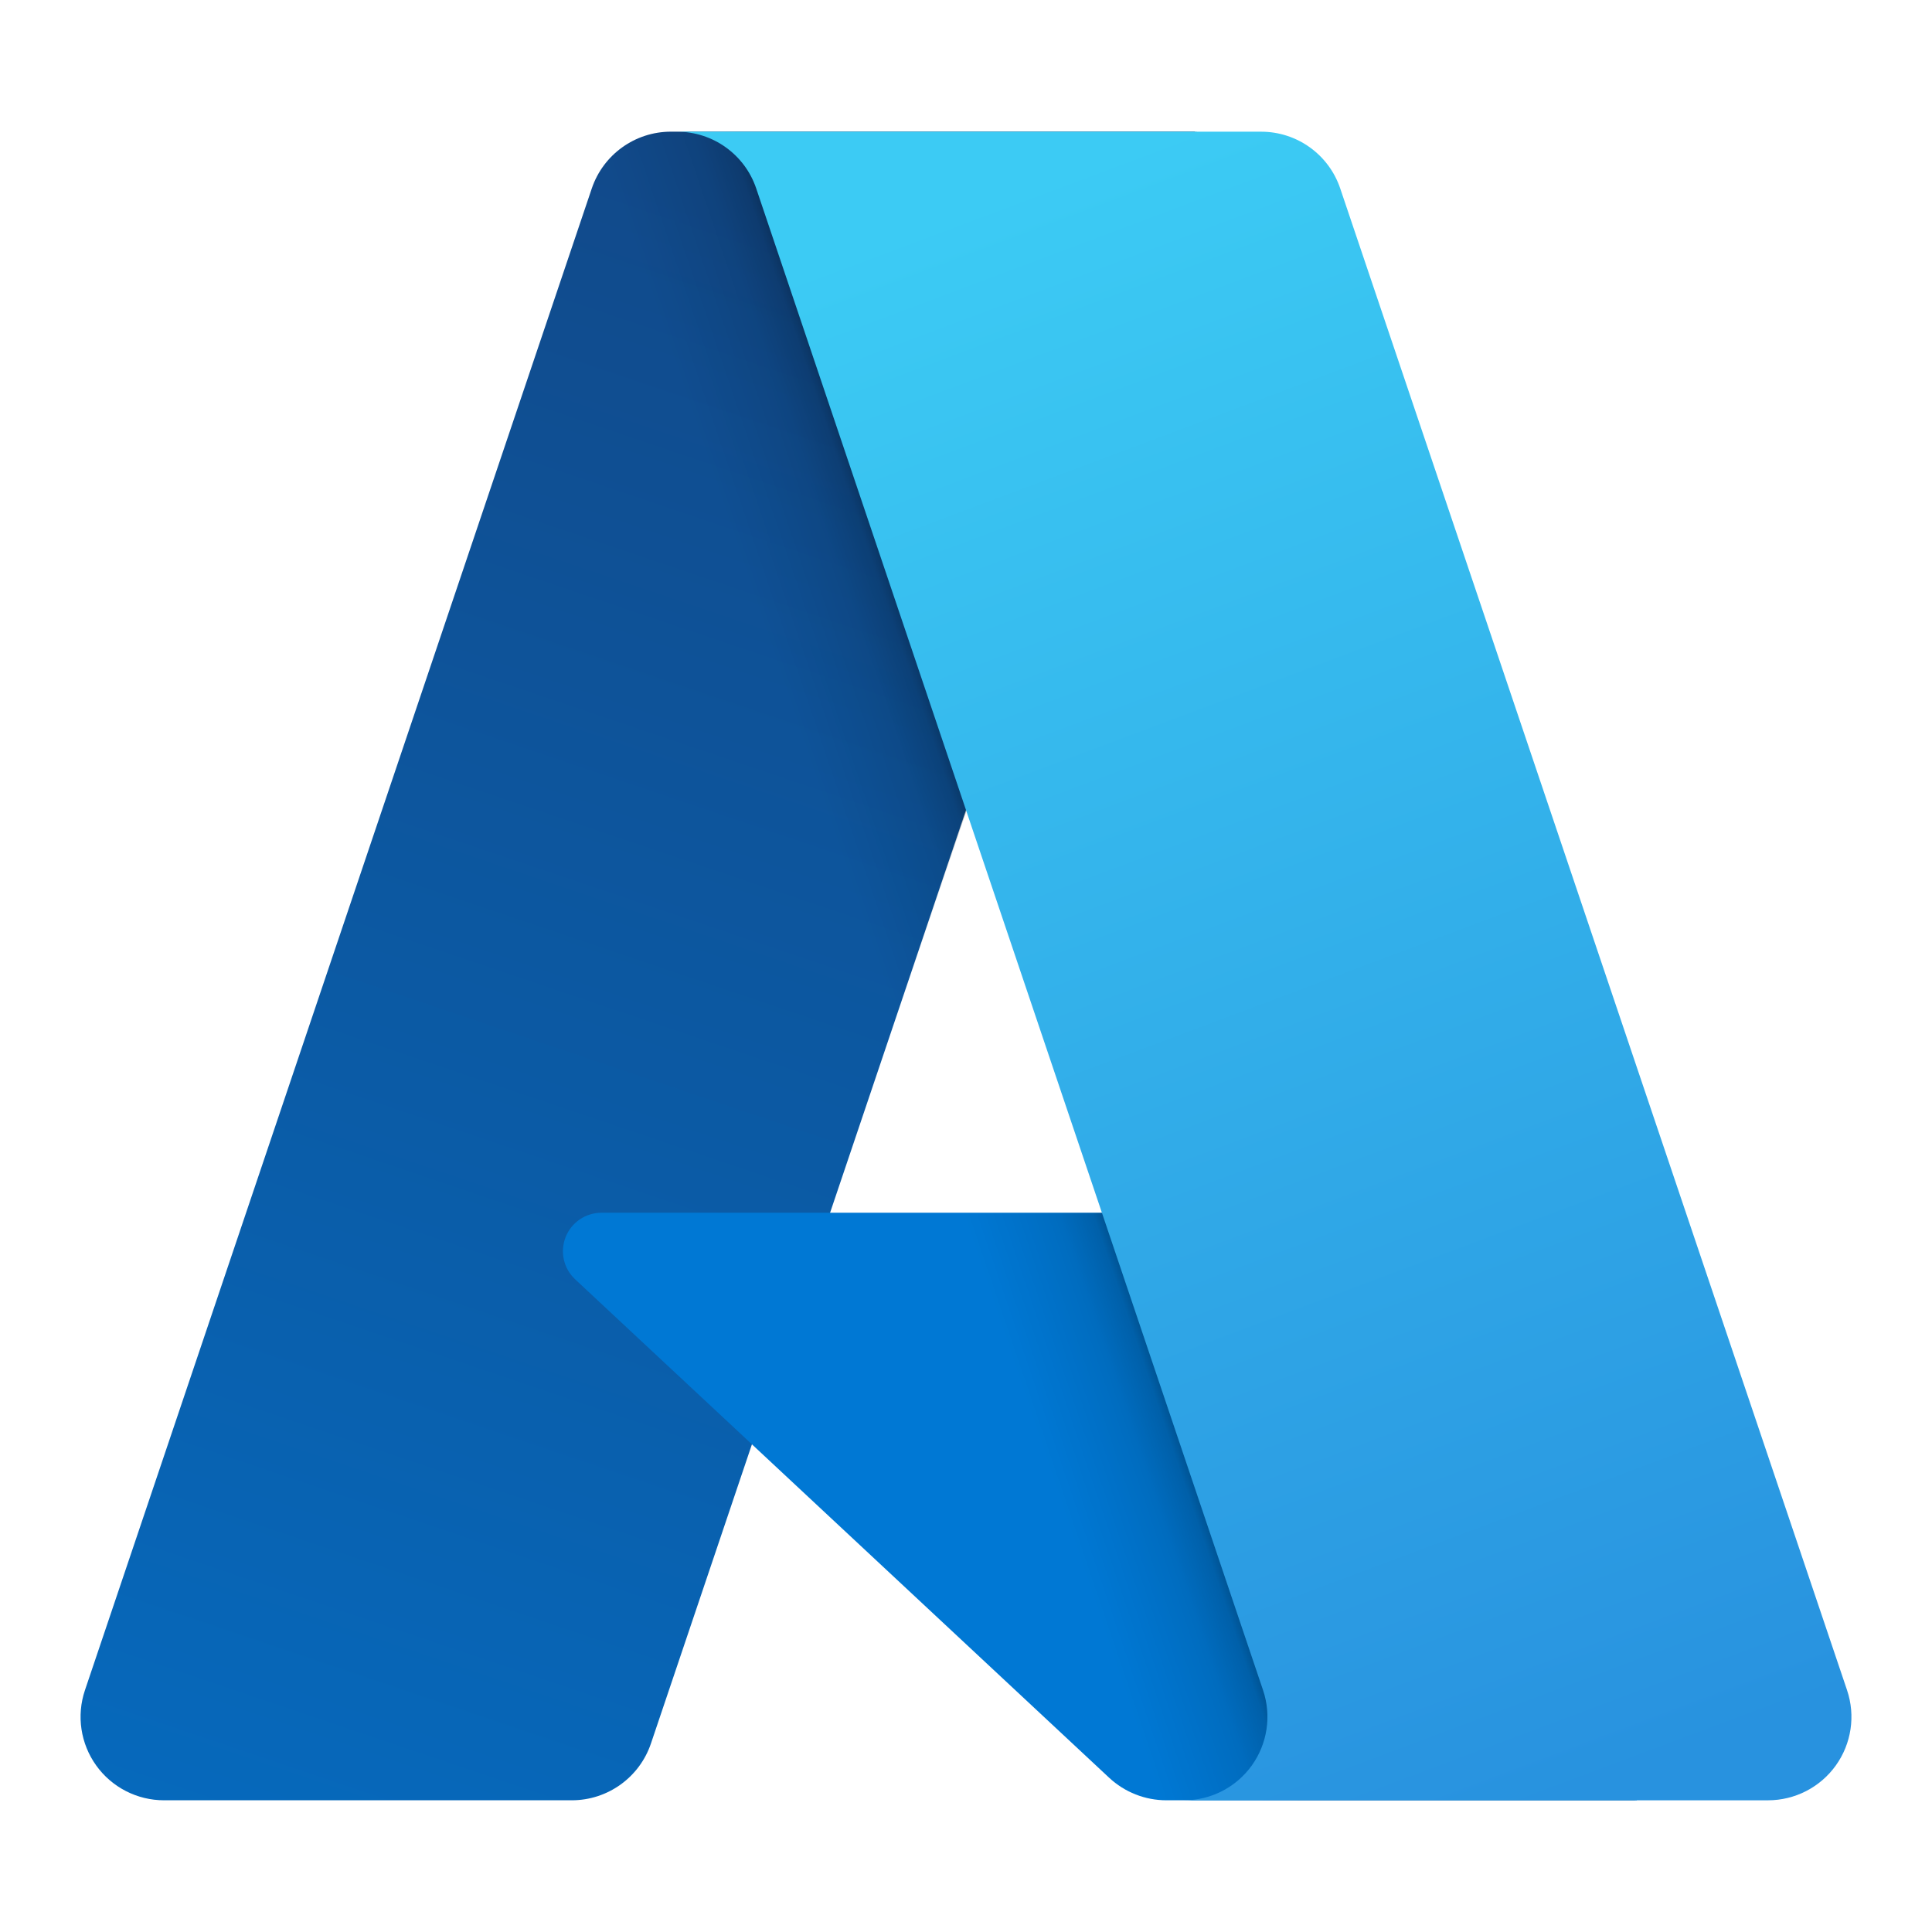
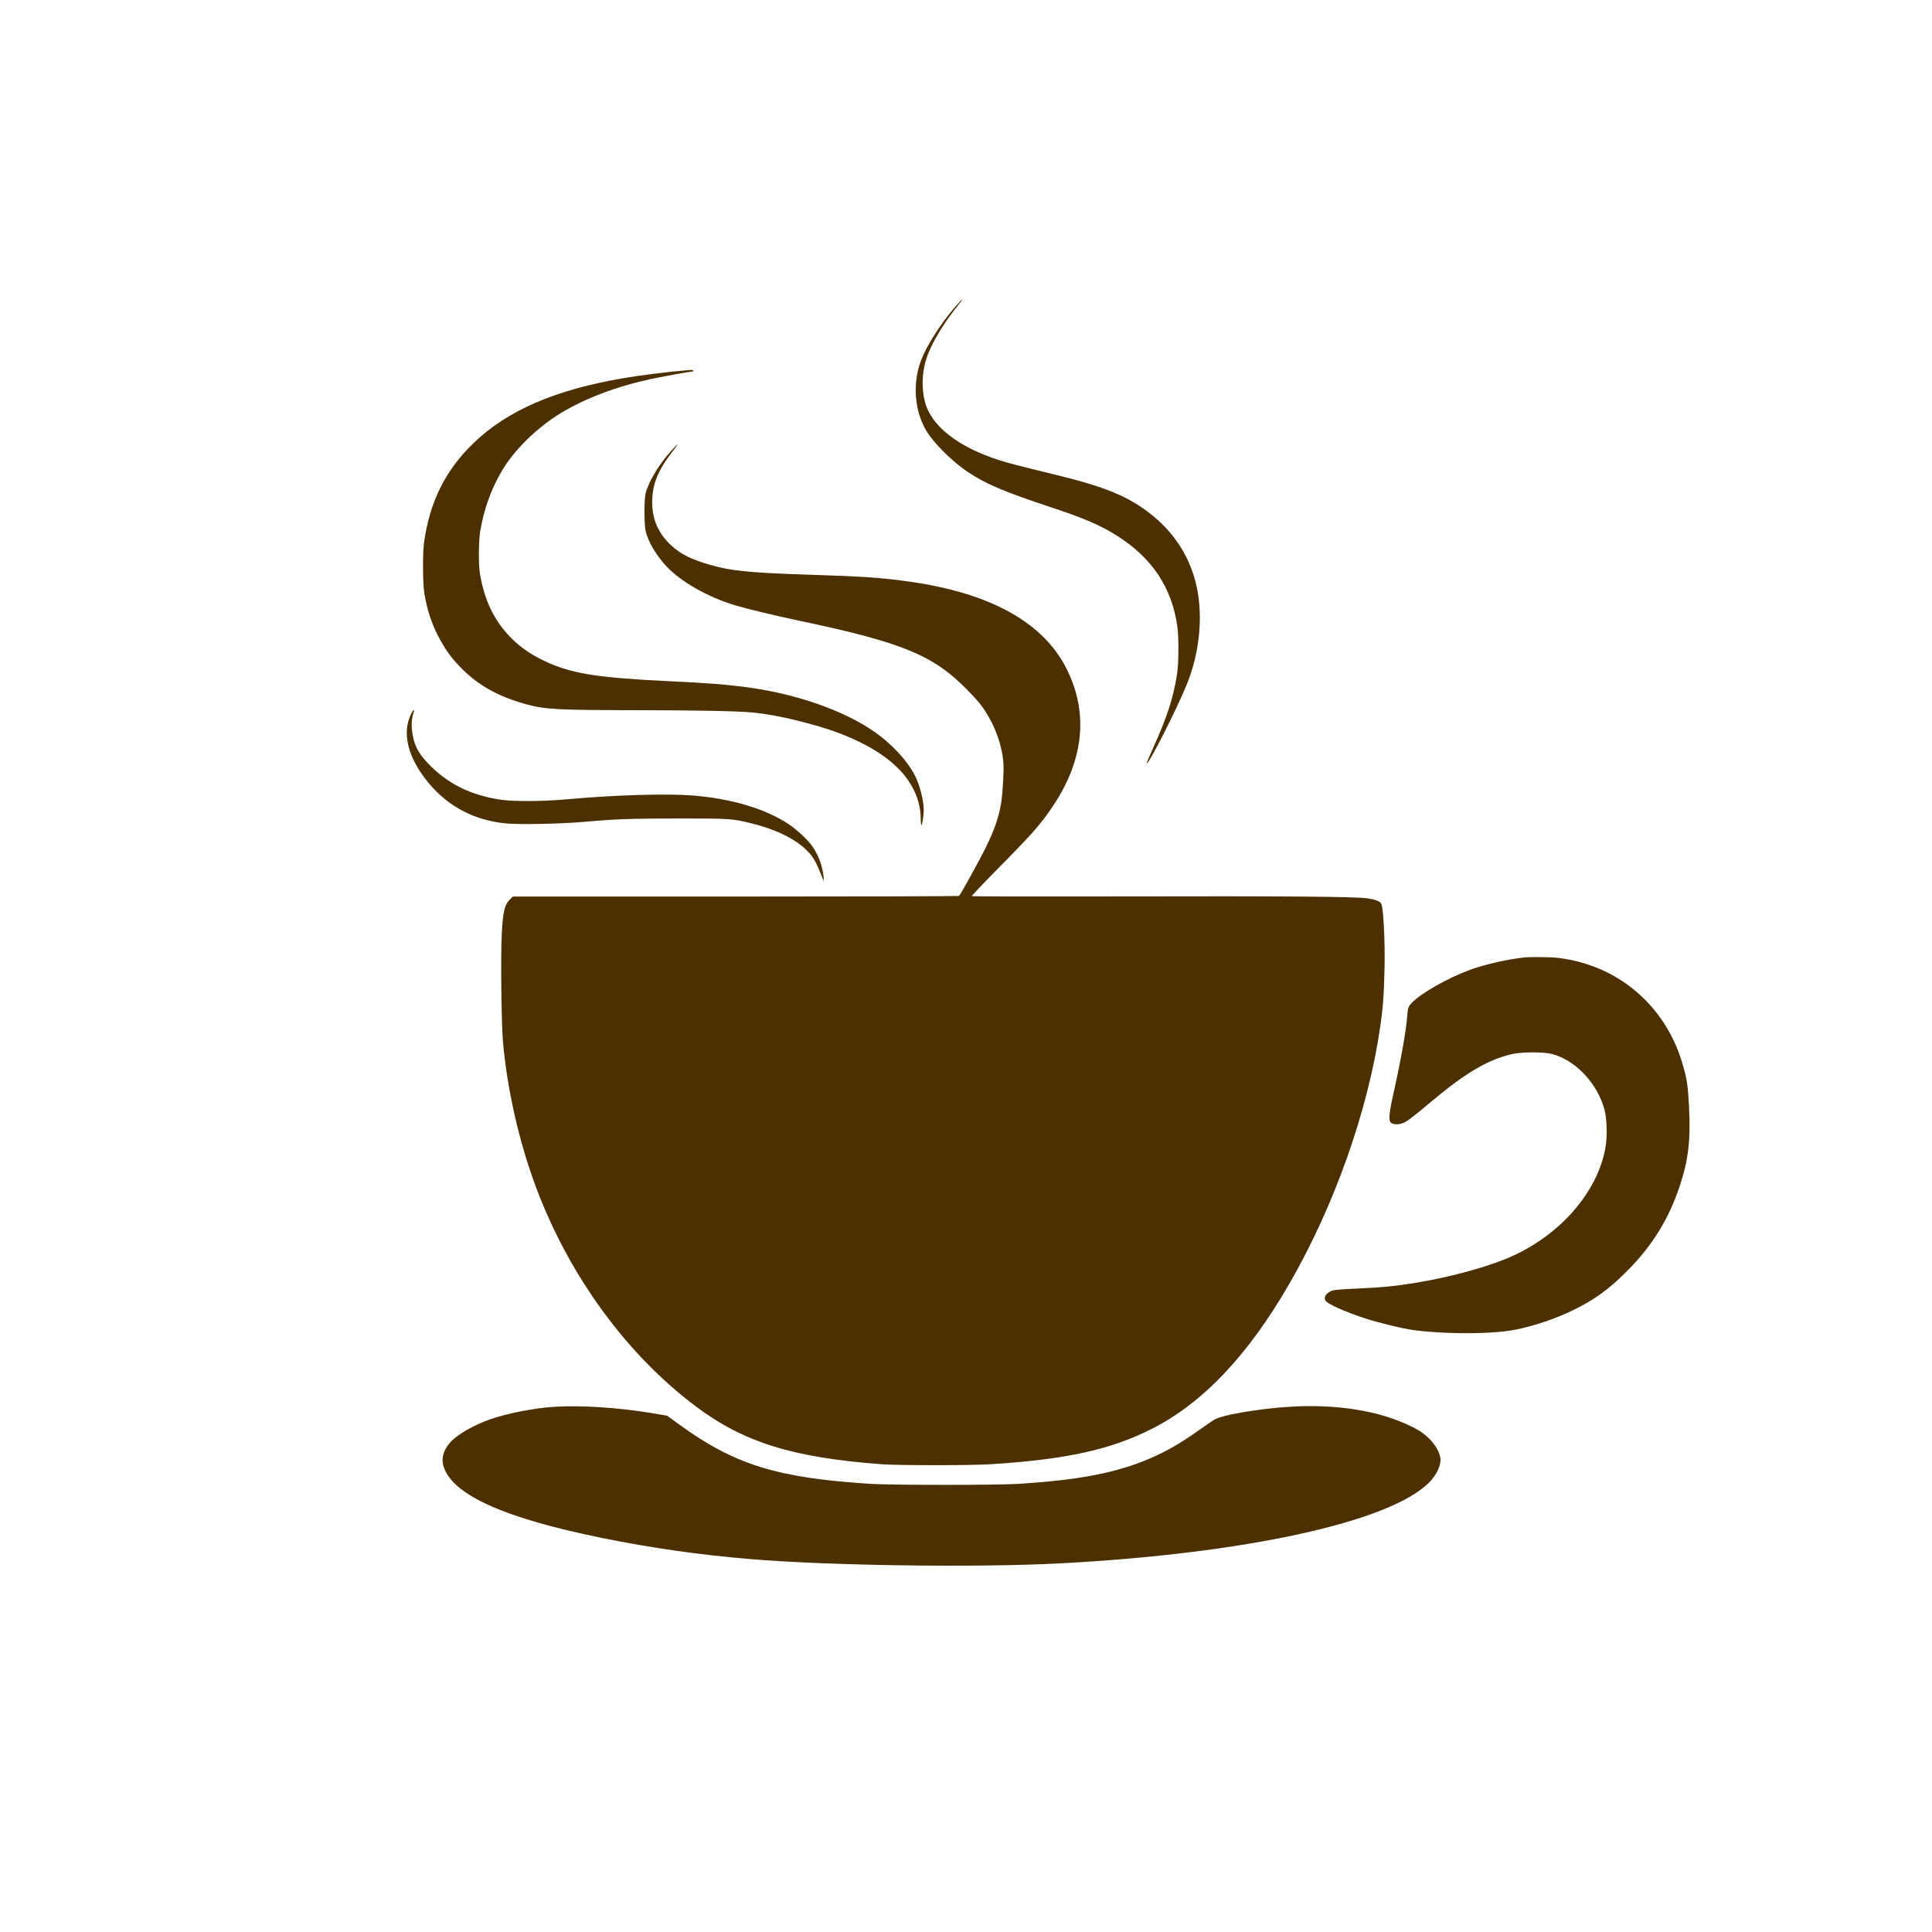
- <svg xmlns="http://www.w3.org/2000/svg" width="150" height="150" viewBox="0 0 96 96">
-   <defs>
-     <linearGradient id="e399c19f-b68f-429d-b176-18c2117ff73c" x1="-1032.172" x2="-1059.213" y1="145.312" y2="65.426" gradientTransform="matrix(1 0 0 -1 1075 158)" gradientUnits="userSpaceOnUse">
-       <stop offset="0" stop-color="#114a8b" />
-       <stop offset="1" stop-color="#0669bc" />
-     </linearGradient>
-     <linearGradient id="ac2a6fc2-ca48-4327-9a3c-d4dcc3256e15" x1="-1023.725" x2="-1029.98" y1="108.083" y2="105.968" gradientTransform="matrix(1 0 0 -1 1075 158)" gradientUnits="userSpaceOnUse">
-       <stop offset="0" stop-opacity=".3" />
-       <stop offset=".071" stop-opacity=".2" />
-       <stop offset=".321" stop-opacity=".1" />
-       <stop offset=".623" stop-opacity=".05" />
-       <stop offset="1" stop-opacity="0" />
-     </linearGradient>
-     <linearGradient id="a7fee970-a784-4bb1-af8d-63d18e5f7db9" x1="-1027.165" x2="-997.482" y1="147.642" y2="68.561" gradientTransform="matrix(1 0 0 -1 1075 158)" gradientUnits="userSpaceOnUse">
-       <stop offset="0" stop-color="#3ccbf4" />
-       <stop offset="1" stop-color="#2892df" />
-     </linearGradient>
-   </defs>
-   <path fill="url(#e399c19f-b68f-429d-b176-18c2117ff73c)" d="M33.338 6.544h26.038l-27.03 80.087a4.152 4.152 0 0 1-3.933 2.824H8.149a4.145 4.145 0 0 1-3.928-5.47L29.404 9.368a4.152 4.152 0 0 1 3.934-2.825z" />
-   <path fill="#0078d4" d="M71.175 60.261h-41.29a1.911 1.911 0 0 0-1.305 3.309l26.532 24.764a4.171 4.171 0 0 0 2.846 1.121h23.38z" />
-   <path fill="url(#ac2a6fc2-ca48-4327-9a3c-d4dcc3256e15)" d="M33.338 6.544a4.118 4.118 0 0 0-3.943 2.879L4.252 83.917a4.14 4.14 0 0 0 3.908 5.538h20.787a4.443 4.443 0 0 0 3.41-2.9l5.014-14.777 17.91 16.705a4.237 4.237 0 0 0 2.666.972H81.24L71.024 60.261l-29.781.007L59.47 6.544z" />
-   <path fill="url(#a7fee970-a784-4bb1-af8d-63d18e5f7db9)" d="M66.595 9.364a4.145 4.145 0 0 0-3.928-2.82H33.648a4.146 4.146 0 0 1 3.928 2.82l25.184 74.62a4.146 4.146 0 0 1-3.928 5.472h29.02a4.146 4.146 0 0 0 3.927-5.472z" />
+ <svg xmlns="http://www.w3.org/2000/svg" width="2560" height="2560" viewBox="0 0 2560 2560" version="1.1">
+   <path d="M 1266.406 405.750 C 1243.495 431.899, 1223.655 464.581, 1217.532 486.263 C 1208.676 517.621, 1214.216 553.309, 1231.635 577.115 C 1243.589 593.451, 1264.544 613.403, 1282.159 625.221 C 1306.150 641.316, 1331.113 651.878, 1395.024 672.976 C 1435.339 686.284, 1457.104 695.628, 1478.240 708.702 C 1526.153 738.340, 1553.070 778.529, 1560.150 831 C 1562.093 845.404, 1561.848 879.059, 1559.699 893 C 1554.853 924.432, 1546.694 949.624, 1527.868 991.293 C 1522.920 1002.244, 1519.059 1011.393, 1519.289 1011.623 C 1521.575 1013.909, 1558.402 941.594, 1572.373 907.387 C 1590.761 862.362, 1594.942 810.320, 1583.519 768.640 C 1572.020 726.683, 1545.756 692.678, 1505.500 667.624 C 1482.244 653.150, 1453.029 642.427, 1404.195 630.440 C 1343.835 615.623, 1336.342 613.692, 1324.271 609.841 C 1269.480 592.362, 1233.826 564.400, 1225.609 532.465 C 1221.210 515.364, 1221.562 495.783, 1226.588 478.151 C 1231.752 460.032, 1246.110 434.626, 1264.820 410.500 C 1269.511 404.450, 1273.776 398.938, 1274.297 398.250 C 1274.819 397.563, 1274.981 397, 1274.659 397 C 1274.337 397, 1270.623 400.938, 1266.406 405.750 M 909.500 490.655 C 886.222 492.511, 849.021 497.165, 826.022 501.098 C 735.069 516.652, 671.886 544.072, 627.118 587.416 C 590.083 623.274, 569.270 665.244, 561.866 719 C 559.918 733.141, 560.144 772.813, 562.247 786 C 565.889 808.834, 572.634 828.680, 583.260 847.823 C 592.174 863.882, 599.254 873.252, 612.500 886.521 C 634.824 908.883, 661.373 923.411, 698.295 933.470 C 722.284 940.005, 740.407 940.957, 842 941.017 C 918.690 941.062, 977.757 942.201, 996.500 943.996 C 1020.391 946.284, 1049.154 952.208, 1081.705 961.546 C 1129.176 975.163, 1166.722 994.722, 1189.920 1017.920 C 1209.312 1037.312, 1219.949 1060.934, 1219.987 1084.691 C 1219.994 1089.196, 1220.375 1093.114, 1220.834 1093.397 C 1221.890 1094.050, 1224.015 1080.306, 1224.007 1072.881 C 1223.992 1060.731, 1218.767 1040.394, 1212.454 1027.916 C 1202.297 1007.841, 1181.422 985.361, 1157.801 969.059 C 1117.954 941.558, 1056.636 919.994, 993 911.102 C 964.597 907.133, 936.878 904.925, 885 902.500 C 796.896 898.381, 761.736 893.144, 729.082 879.274 C 708.342 870.464, 691.987 859.876, 678.459 846.500 C 655.370 823.669, 641.699 795.763, 635.841 759.500 C 633.933 747.695, 634.221 715.883, 636.347 703.500 C 641.348 674.372, 650.862 647.944, 664.968 624 C 681.268 596.331, 711.436 566.676, 742.591 547.695 C 774.523 528.242, 815.486 512.598, 860.560 502.643 C 872.714 499.959, 916.202 492, 918.716 492 C 918.937 492, 918.840 491.550, 918.500 491 C 918.160 490.450, 916.896 490.076, 915.691 490.168 C 914.486 490.261, 911.700 490.480, 909.500 490.655 M 890.537 596.108 C 874.666 612.932, 859.647 637.543, 855.539 653.460 C 853.401 661.742, 853.408 694.864, 855.550 703.951 C 858.804 717.757, 870.116 736.800, 883.321 750.701 C 902.738 771.142, 937.498 790.878, 973.500 801.902 C 987.321 806.135, 1027.738 815.893, 1056.500 821.943 C 1196.260 851.340, 1236.395 867.815, 1282.183 914.588 C 1288.058 920.589, 1294.869 927.994, 1297.319 931.043 C 1315.340 953.472, 1327.547 983.761, 1329.598 1011.138 C 1330.358 1021.295, 1328.507 1052.790, 1326.444 1064.777 C 1323.219 1083.513, 1317.609 1099.686, 1306.418 1122.500 C 1297.473 1140.738, 1272.449 1186.098, 1270.736 1187.181 C 1270.056 1187.610, 1136.767 1187.972, 974.539 1187.984 L 679.578 1188.007 675.822 1191.674 C 668.543 1198.782, 666.546 1207.119, 664.875 1237.373 C 663.327 1265.395, 664.312 1355.568, 666.432 1380 C 671.894 1442.937, 687.671 1512.636, 710.005 1572.500 C 753.923 1690.215, 830.303 1794.963, 922.500 1863.916 C 985.928 1911.352, 1050.862 1931.488, 1168.500 1940.199 C 1191.044 1941.868, 1285.848 1941.862, 1312.500 1940.190 C 1412.974 1933.886, 1472.236 1920.826, 1527 1892.922 C 1594.071 1858.747, 1653.801 1795.648, 1708.201 1701.500 C 1768.245 1597.585, 1812.903 1471.284, 1828.949 1360 C 1832.623 1334.520, 1833.796 1318.311, 1834.593 1282 C 1835.356 1247.242, 1833.056 1202.413, 1830.251 1197.380 C 1828.474 1194.192, 1823.209 1192.143, 1812.319 1190.401 C 1797.385 1188.012, 1703.355 1187.276, 1480.387 1187.801 C 1370.868 1188.059, 1288.045 1187.876, 1287.742 1187.377 C 1287.449 1186.894, 1301.899 1171.635, 1319.854 1153.466 C 1368.947 1103.789, 1379.737 1091.506, 1396.241 1066.500 C 1436.173 1006.001, 1442.208 944.936, 1413.932 887.500 C 1383.184 825.044, 1313.043 785.891, 1204.500 770.594 C 1168.111 765.466, 1142.835 763.732, 1072 761.505 C 994.438 759.067, 968.716 756.516, 941.006 748.514 C 916.127 741.329, 902.320 734.471, 889.886 723.123 C 871.413 706.263, 863.102 686.113, 864.288 661.058 C 865.410 637.372, 873.356 620.303, 897.251 590.250 C 897.798 589.563, 898.019 589, 897.744 589 C 897.468 589, 894.225 592.199, 890.537 596.108 M 544.604 946.250 C 533.084 970.032, 539.451 999.887, 562.632 1030.782 C 589.347 1066.388, 626.102 1086.904, 670.685 1091.096 C 688.324 1092.754, 743.295 1091.688, 772.500 1089.121 C 816.801 1085.228, 834.245 1084.594, 898.500 1084.547 C 967.675 1084.495, 969.832 1084.637, 995.541 1090.939 C 1036.755 1101.041, 1066.930 1118.604, 1079.225 1139.648 C 1081.201 1143.029, 1084.459 1150.004, 1086.465 1155.148 C 1091.943 1169.194, 1091.936 1169.184, 1091.300 1162 C 1090.007 1147.394, 1084.029 1131.697, 1075.251 1119.861 C 1068.933 1111.341, 1054.852 1098.513, 1044.050 1091.436 C 1013.236 1071.246, 967.847 1057.882, 917 1054.028 C 881.565 1051.342, 813.975 1053.434, 750 1059.197 C 719.133 1061.977, 680.773 1062.183, 663.699 1059.660 C 623.050 1053.654, 591.761 1037.878, 566.186 1010.492 C 553.044 996.420, 548.066 985.942, 545.954 967.907 C 544.891 958.824, 545.840 949.517, 548.521 942.750 C 548.911 941.765, 548.762 941, 548.181 941 C 547.612 941, 546.003 943.362, 544.604 946.250 M 2020 1268.673 C 1998.709 1270.819, 1967.431 1277.911, 1948 1284.998 C 1918.843 1295.634, 1882.525 1316.247, 1870.731 1328.856 C 1865.848 1334.077, 1865.522 1335.079, 1864.498 1348 C 1863.094 1365.709, 1855.972 1406.054, 1847.963 1441.665 C 1840.557 1474.592, 1839.486 1484.320, 1842.922 1487.430 C 1845.804 1490.038, 1851.993 1490.495, 1857.891 1488.536 C 1863.734 1486.595, 1869.957 1481.956, 1895.626 1460.407 C 1941.850 1421.603, 1971.276 1404.217, 2003.429 1396.717 C 2016.581 1393.649, 2045.987 1393.667, 2057.136 1396.749 C 2088.369 1405.383, 2116.912 1436.015, 2126.159 1470.825 C 2129.139 1482.043, 2129.815 1505.382, 2127.559 1519.131 C 2117.401 1581.020, 2063.810 1640.850, 1993.500 1668.796 C 1962.095 1681.278, 1917.107 1693.097, 1874.916 1699.948 C 1848.281 1704.273, 1831.275 1705.926, 1798 1707.424 C 1774.970 1708.461, 1767.626 1709.119, 1764.514 1710.424 C 1756.755 1713.677, 1753.485 1719.039, 1756.476 1723.604 C 1759.283 1727.888, 1781.688 1737.924, 1807.500 1746.459 C 1825.897 1752.543, 1858.579 1760.514, 1873 1762.435 C 1911.354 1767.543, 1967.829 1767.958, 1999.369 1763.364 C 2024.504 1759.703, 2058.435 1748.804, 2084.500 1736.020 C 2113.276 1721.906, 2131.411 1708.779, 2155.553 1684.588 C 2189.267 1650.807, 2211.135 1615.535, 2225.851 1571.206 C 2237.230 1536.927, 2240.340 1510.262, 2238.048 1466.605 C 2236.506 1437.211, 2235.183 1428.738, 2228.870 1407.801 C 2205.669 1330.855, 2142.074 1277.730, 2062.789 1269.062 C 2053.823 1268.081, 2028.180 1267.848, 2020 1268.673 M 735.500 1864.023 C 708.819 1865.592, 673.518 1872.389, 650 1880.486 C 627.357 1888.281, 604.182 1901.839, 595.599 1912.313 C 586.860 1922.979, 584.380 1933.306, 587.991 1944 C 600.556 1981.210, 669.121 2011.873, 798.092 2037.958 C 864.292 2051.347, 926.954 2060.248, 995 2065.929 C 1099.708 2074.670, 1295.383 2077.325, 1405.500 2071.500 C 1649.928 2058.569, 1840.841 2016.816, 1893.225 1964.834 C 1903.511 1954.626, 1909.828 1941.195, 1908.620 1932.098 C 1907.165 1921.146, 1897.588 1907.766, 1884.500 1898.402 C 1870.843 1888.630, 1841.985 1877.196, 1817 1871.657 C 1766.832 1860.534, 1712.781 1860.367, 1648 1871.136 C 1627.449 1874.552, 1614.529 1877.932, 1608.500 1881.467 C 1606.300 1882.757, 1597.771 1888.609, 1589.547 1894.471 C 1564.634 1912.230, 1546.001 1922.969, 1523 1932.828 C 1478.994 1951.689, 1429.809 1961.123, 1349 1966.202 C 1320.978 1967.963, 1182.210 1967.958, 1154 1966.194 C 1030.282 1958.462, 973.707 1940.996, 900.621 1887.969 L 883.917 1875.850 863.726 1872.454 C 820.641 1865.208, 770.931 1861.939, 735.500 1864.023" stroke="none" fill="#4c3000" fill-rule="evenodd" />
</svg>
